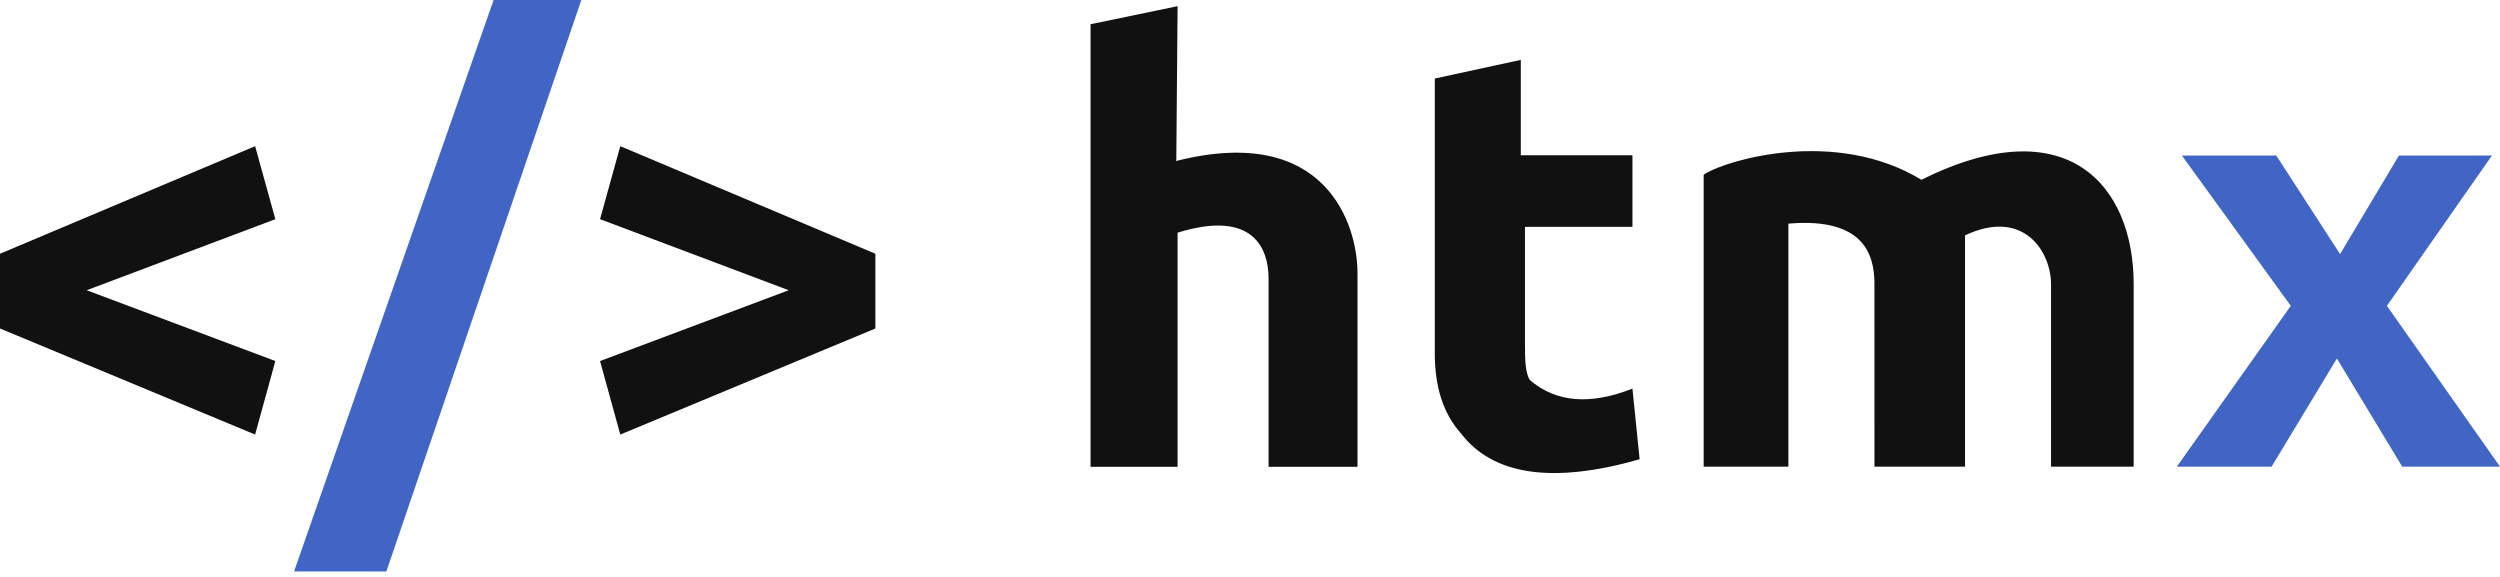
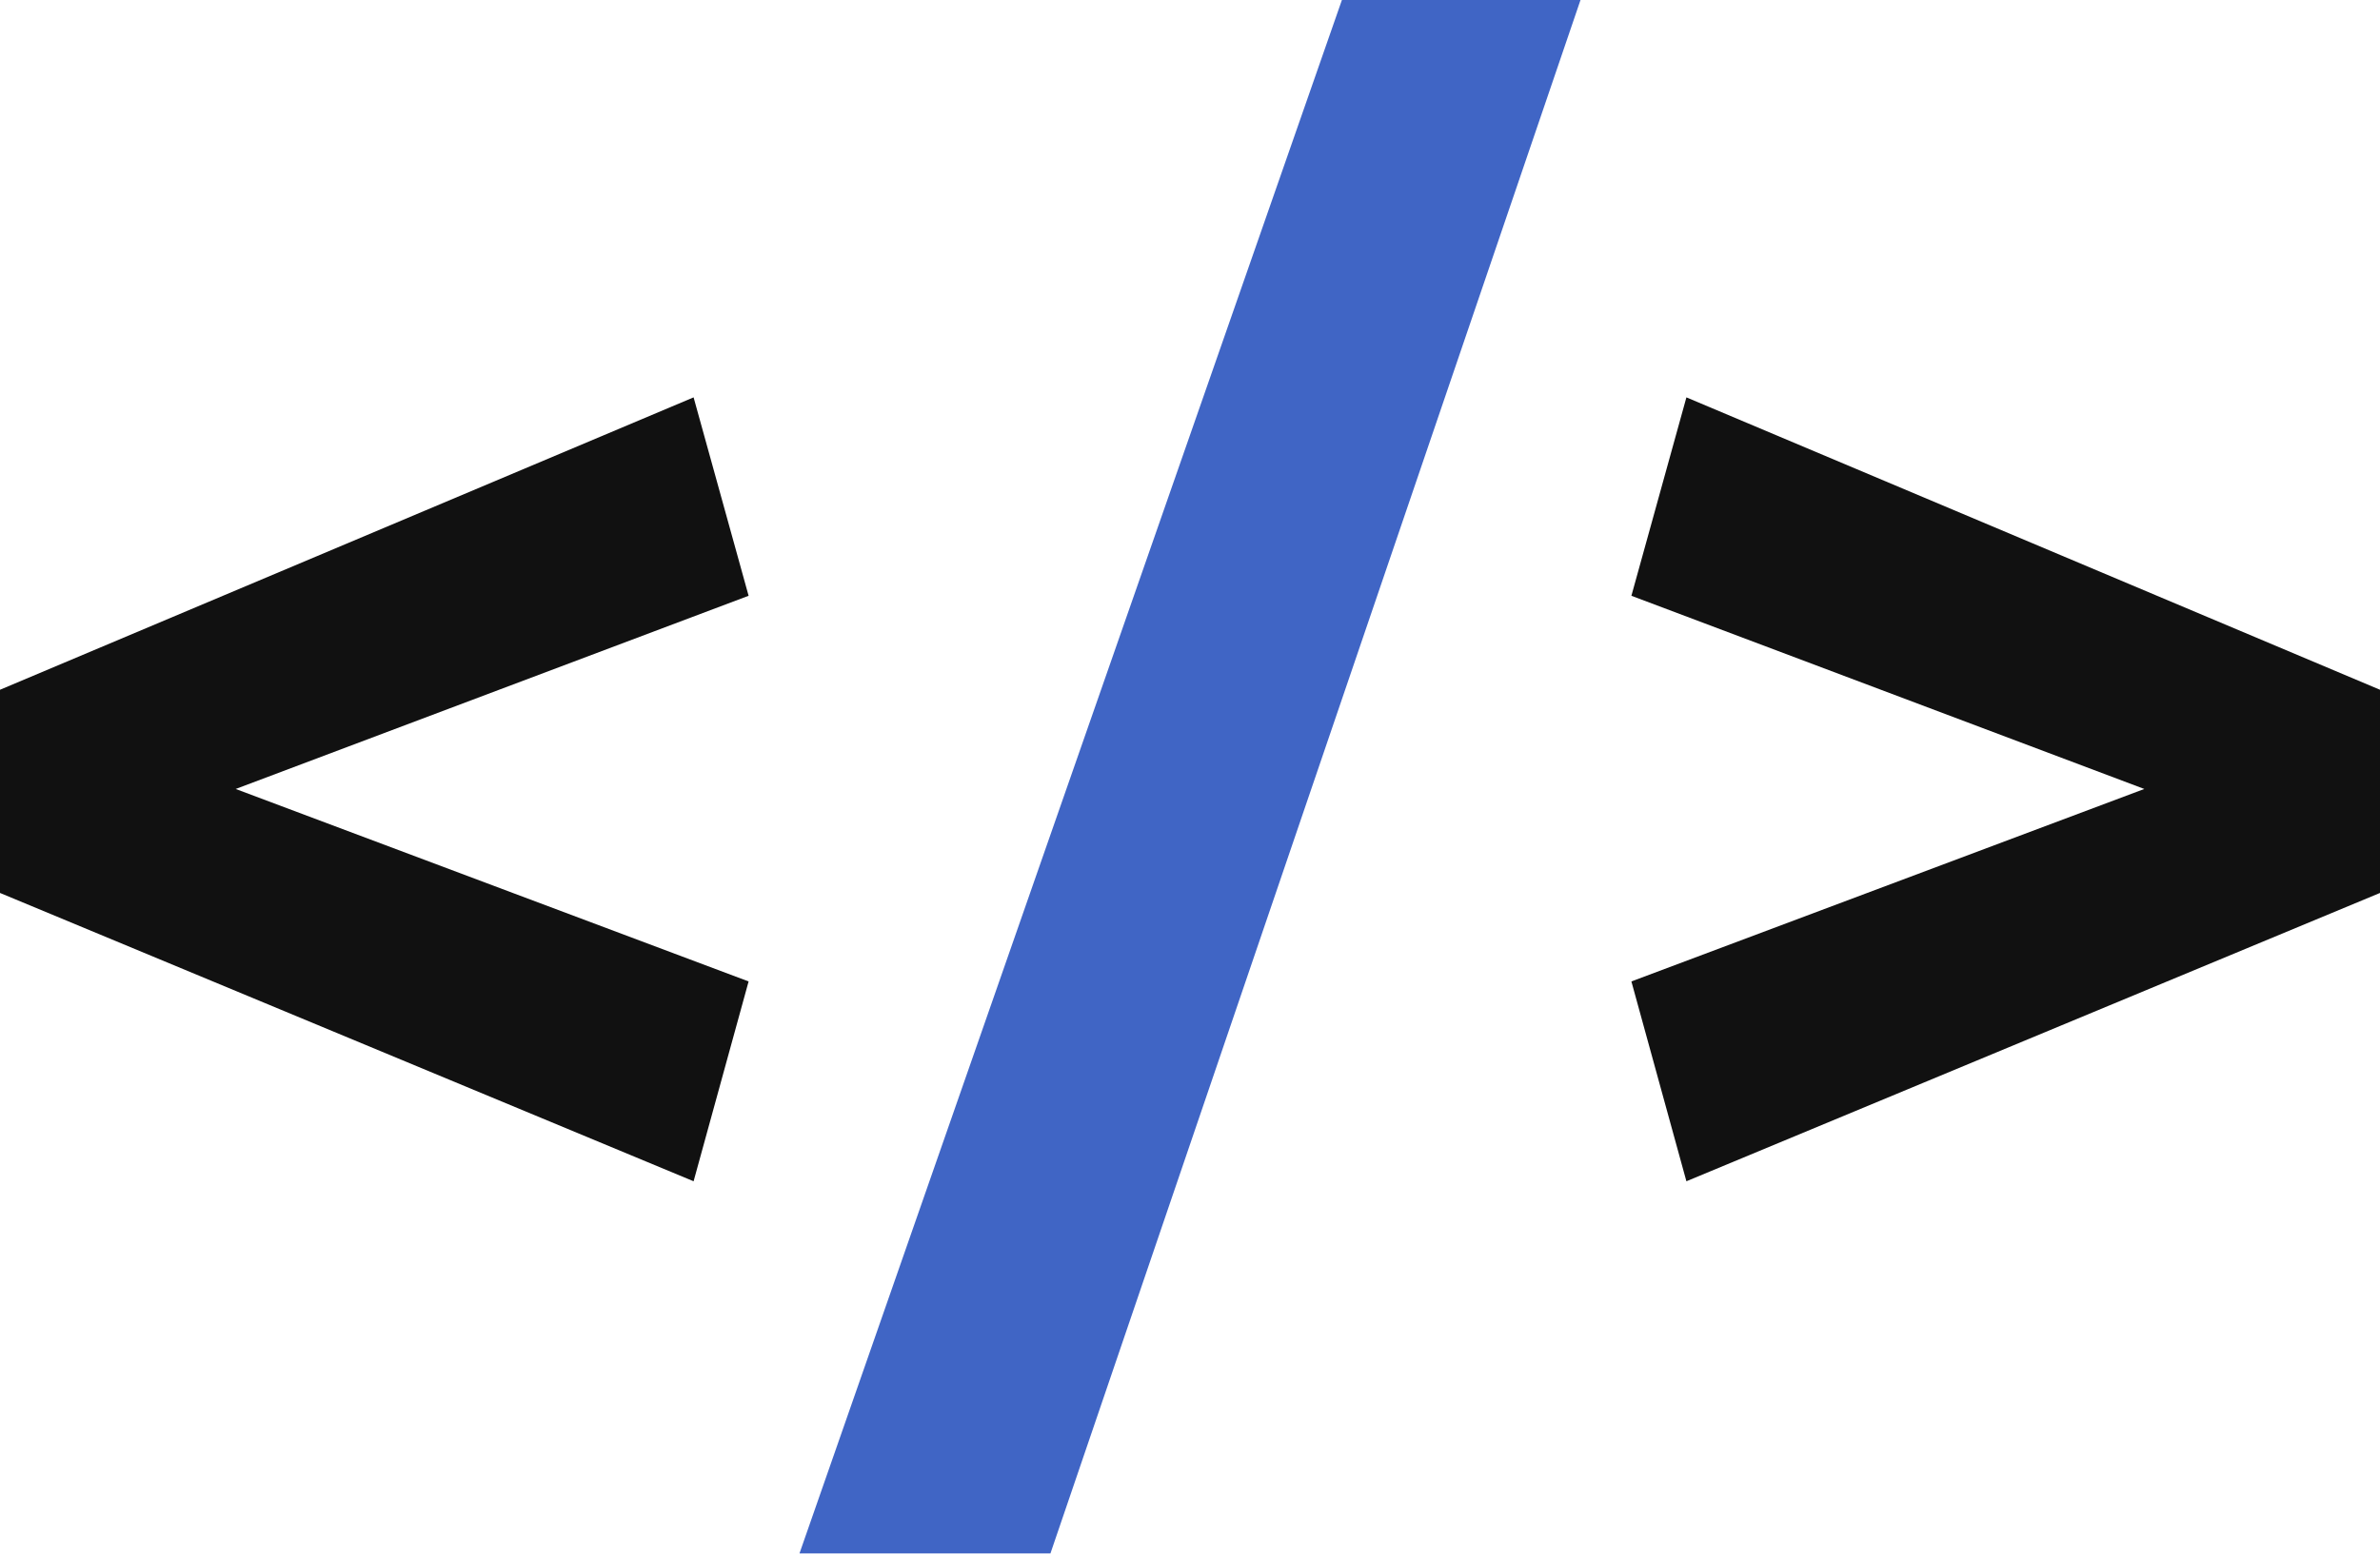
- <svg xmlns="http://www.w3.org/2000/svg" width="512" height="118" viewBox="0 0 512 118">
-   <path fill="#111" d="m241.17 1.263l-.265 31.752l.265-.118c30.345-7.55 36.845 13.056 36.845 23.024v39.685h-18.21V57.069c0-5.889-2.886-14.287-18.635-9.42v47.957h-17.825V4.963zm195.808 56.91v37.403h-16.926V58.173l-.01-.47c-.256-6.461-5.789-15.044-17.6-9.506v47.378h-18.557l-.003-37.788c-.083-5.459-2.053-13.328-17.62-11.983v49.77H348.91V35.783l.5-.307c4.195-2.584 26.332-9.414 44.096 1.342c29.837-14.858 43.47 1.15 43.47 21.357M311.458 12.263v19.54h22.867v14.66h-22.012v24.158c0 3.33.118 5.76.978 7.19q8.016 6.913 21.034 1.776l1.47 14.472q-26.757 7.634-36.658-5.377c-3.537-3.967-5.293-9.419-5.293-16.309V16.086z" />
-   <path fill="#4065c5" d="M446.854 31.858h19.331l13.064 20.179l12.044-20.179h19.05l-21.502 30.777L512 95.576h-20.021l-13.381-22.151l-13.381 22.151h-19.403l23.337-32.941z" />
-   <path fill="#111" d="m127.035 29.938l52.247 22.029v15.307l-52.247 21.722l-4.144-15.055l38.636-14.5l-38.636-14.555zm-74.788 0L0 51.967v15.307l52.247 21.722l4.144-15.055l-38.636-14.5l38.636-14.555z" />
-   <path fill="#4065c5" d="M101.084 0h17.973L79.129 117.031H60.225z" />
+ <svg xmlns="http://www.w3.org/2000/svg" width="256" height="168" viewBox="0 0 256 168">
+   <path fill="#111" d="M181.395 42.749L256 74.204v21.858l-74.605 31.017l-5.917-21.497l55.169-20.705l-55.169-20.784zm-106.79-.001L0 74.204v21.858l74.605 31.017l5.917-21.497l-55.169-20.705l55.169-20.784z" />
+   <path fill="#4065c5" d="M144.34 0h25.664L112.99 167.111H85.996z" />
</svg>
